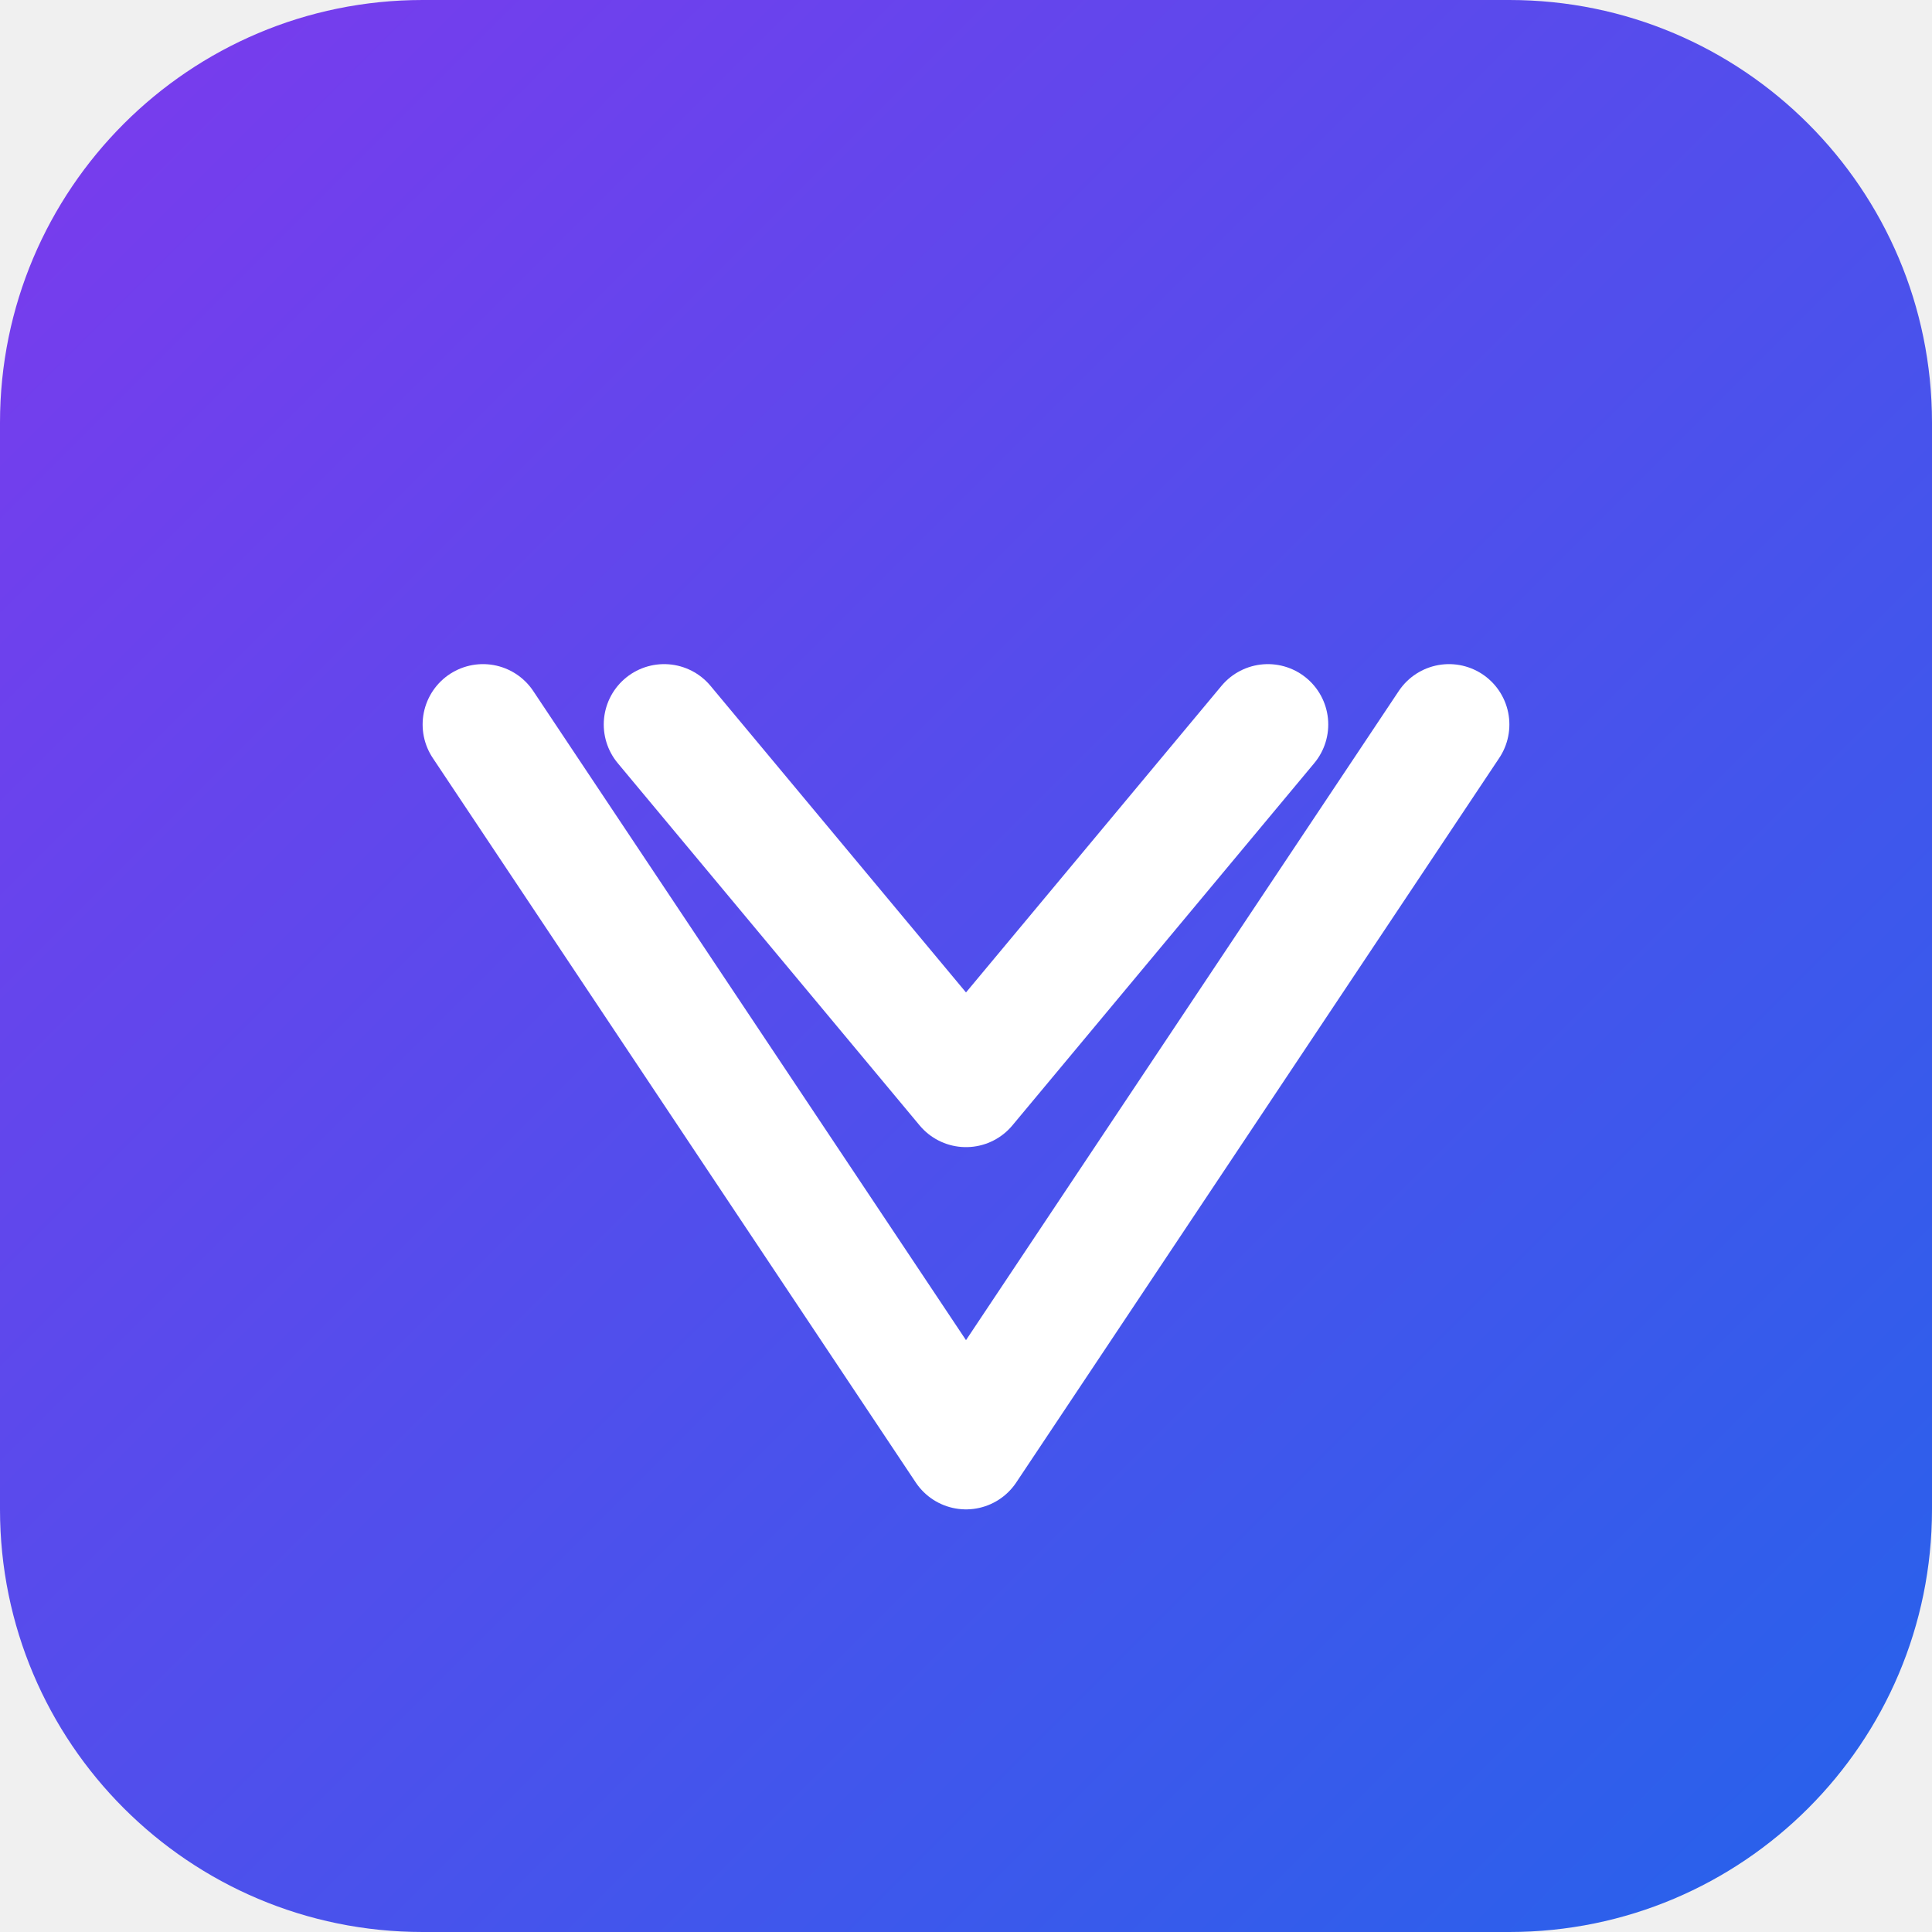
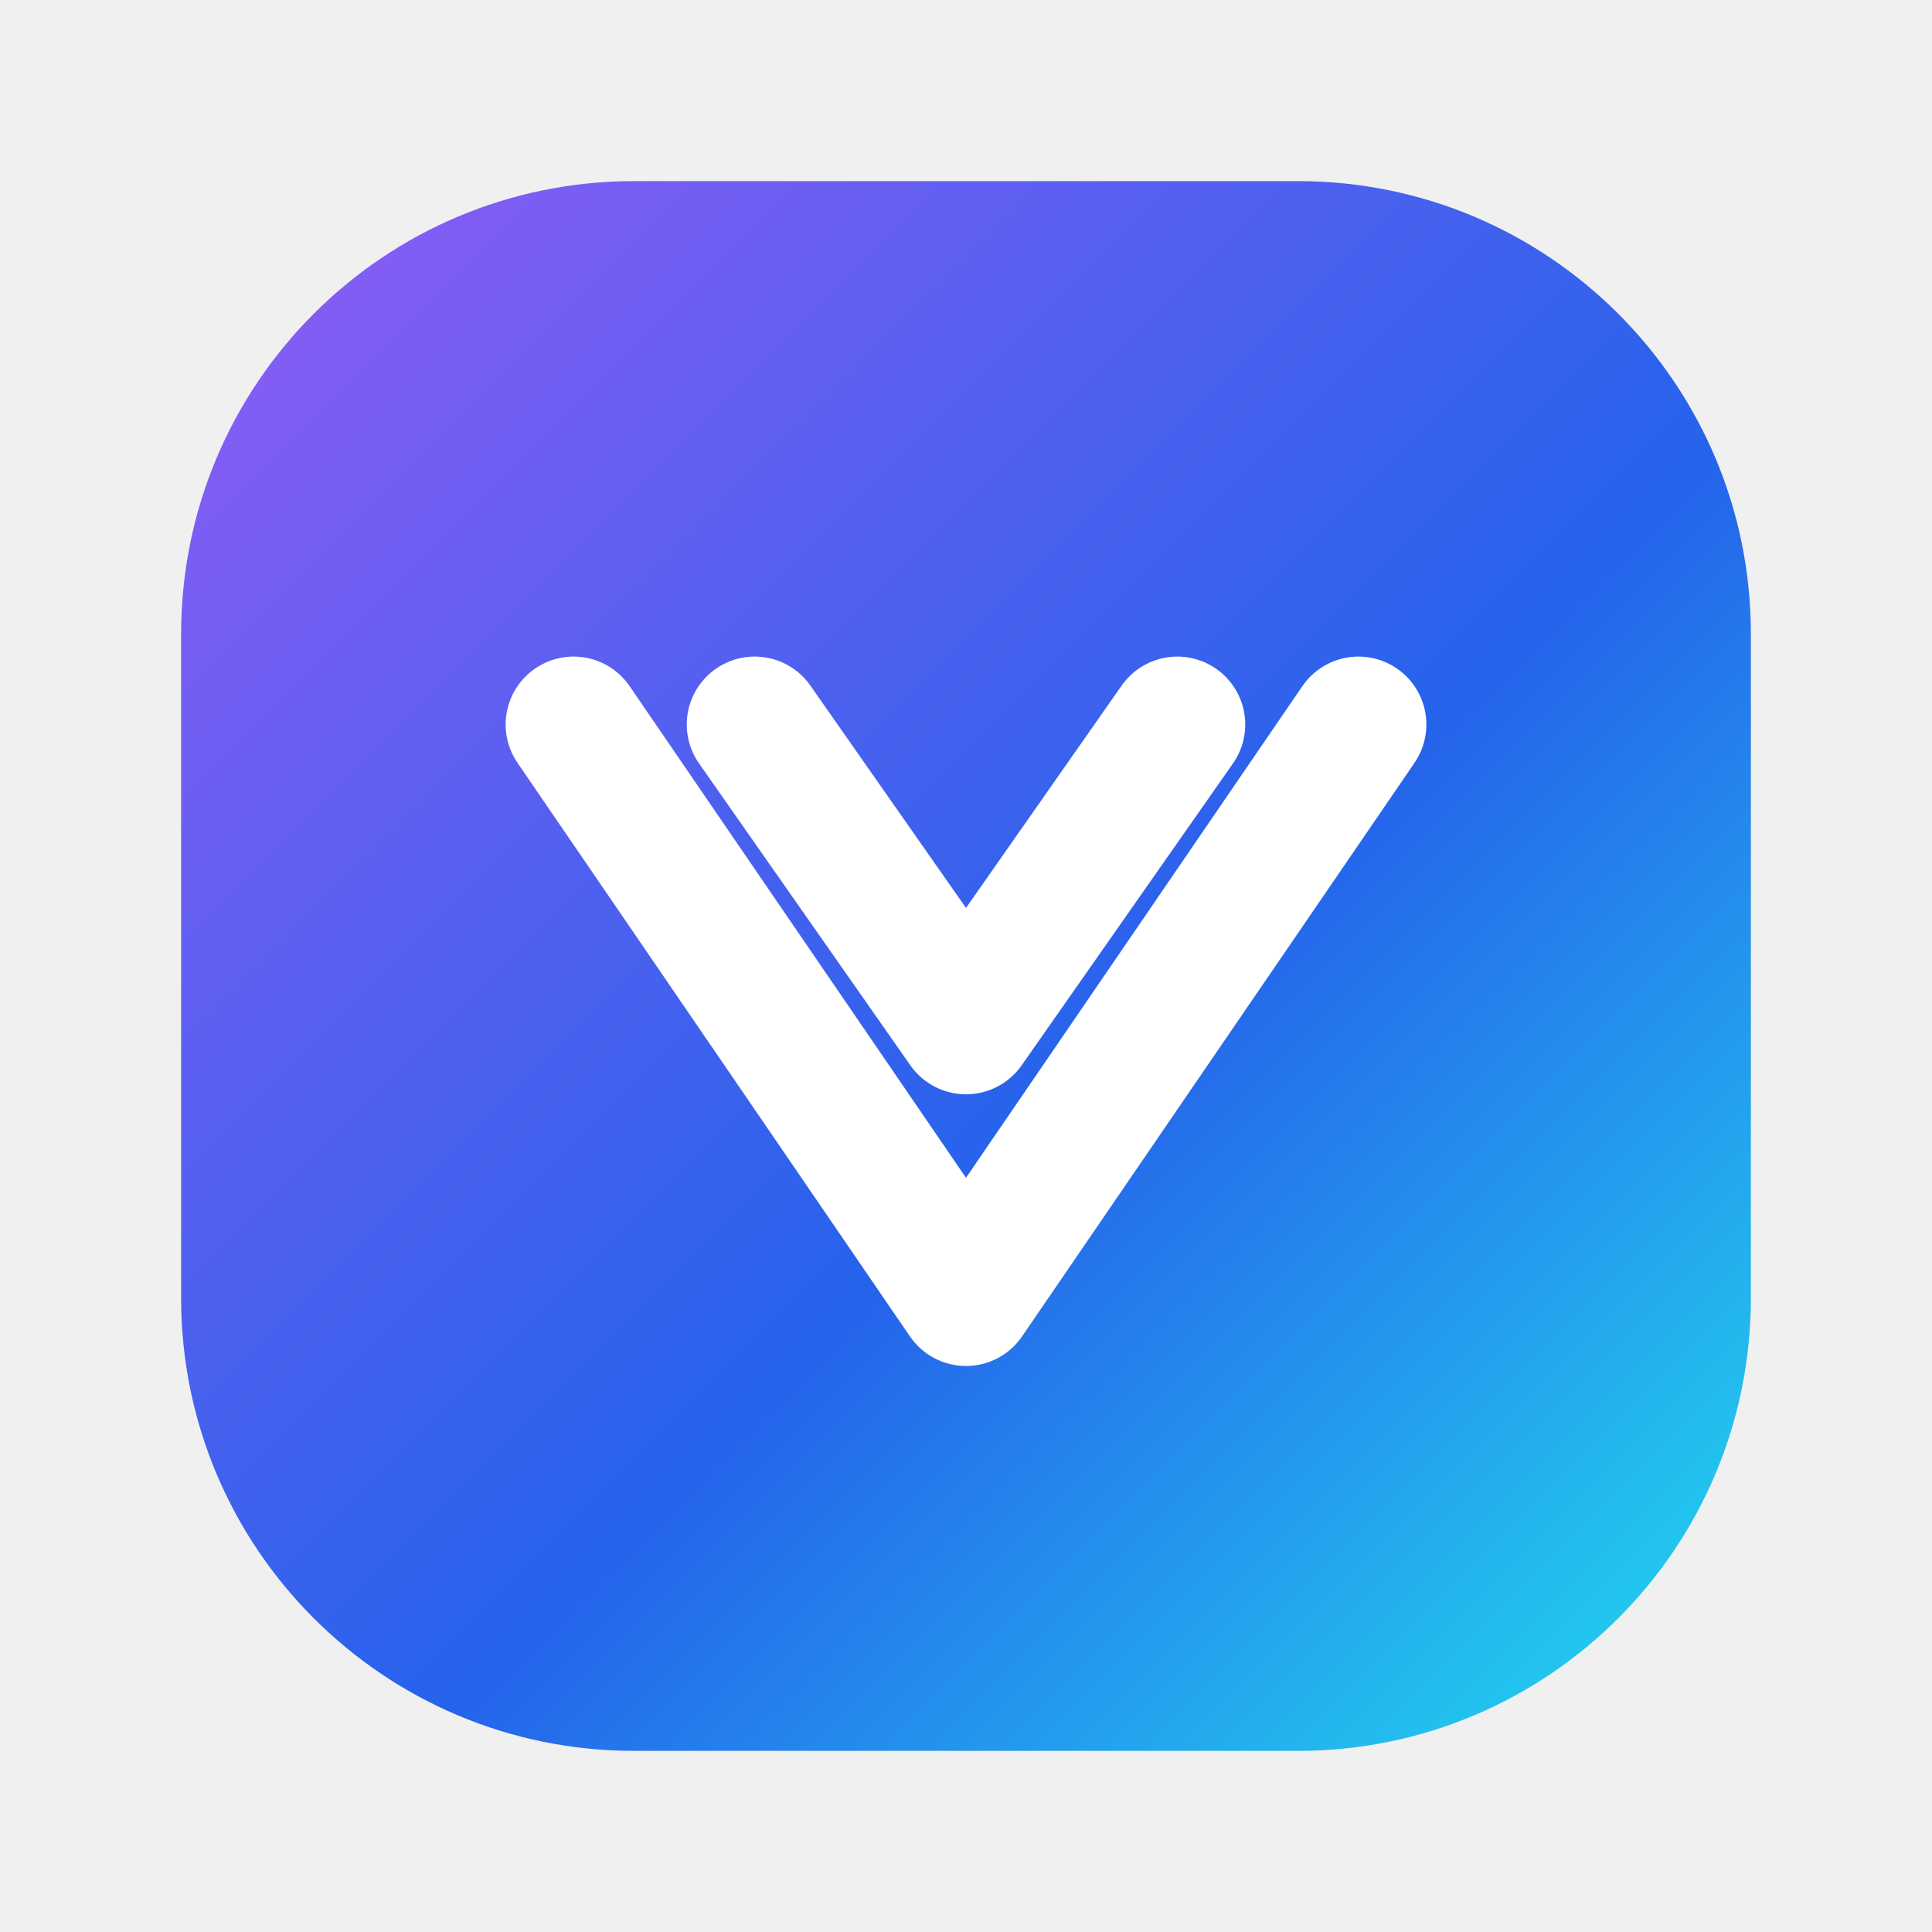
- <svg xmlns="http://www.w3.org/2000/svg" viewBox="0 0 64 64">
+ <svg xmlns="http://www.w3.org/2000/svg" viewBox="0 0 64 64" fill="none">
  <defs>
-     <linearGradient id="g" x1="0" y1="0" x2="64" y2="64" gradientUnits="userSpaceOnUse">
-       <stop offset="0" stop-color="#7C3AED" />
-       <stop offset="1" stop-color="#2563EB" />
+     <linearGradient id="g" x1="8" y1="8" x2="56" y2="56" gradientUnits="userSpaceOnUse">
+       <stop offset="0" stop-color="#8B5CF6" />
+       <stop offset="0.58" stop-color="#2563EB" />
+       <stop offset="1" stop-color="#22D3EE" />
    </linearGradient>
  </defs>
-   <rect width="64" height="64" rx="14" fill="url(#g)" />
-   <path d="M16 24 L32 48 L48 24 M22 24 L32 36 L42 24" stroke="white" stroke-width="4" stroke-linecap="round" stroke-linejoin="round" fill="none" />
+   <rect x="6" y="6" width="52" height="52" rx="15" fill="url(#g)" />
+   <path d="M19 24 L32 43 L45 24 M25 24 L32 34 L39 24" stroke="white" stroke-width="4.5" stroke-linecap="round" stroke-linejoin="round" />
</svg>
